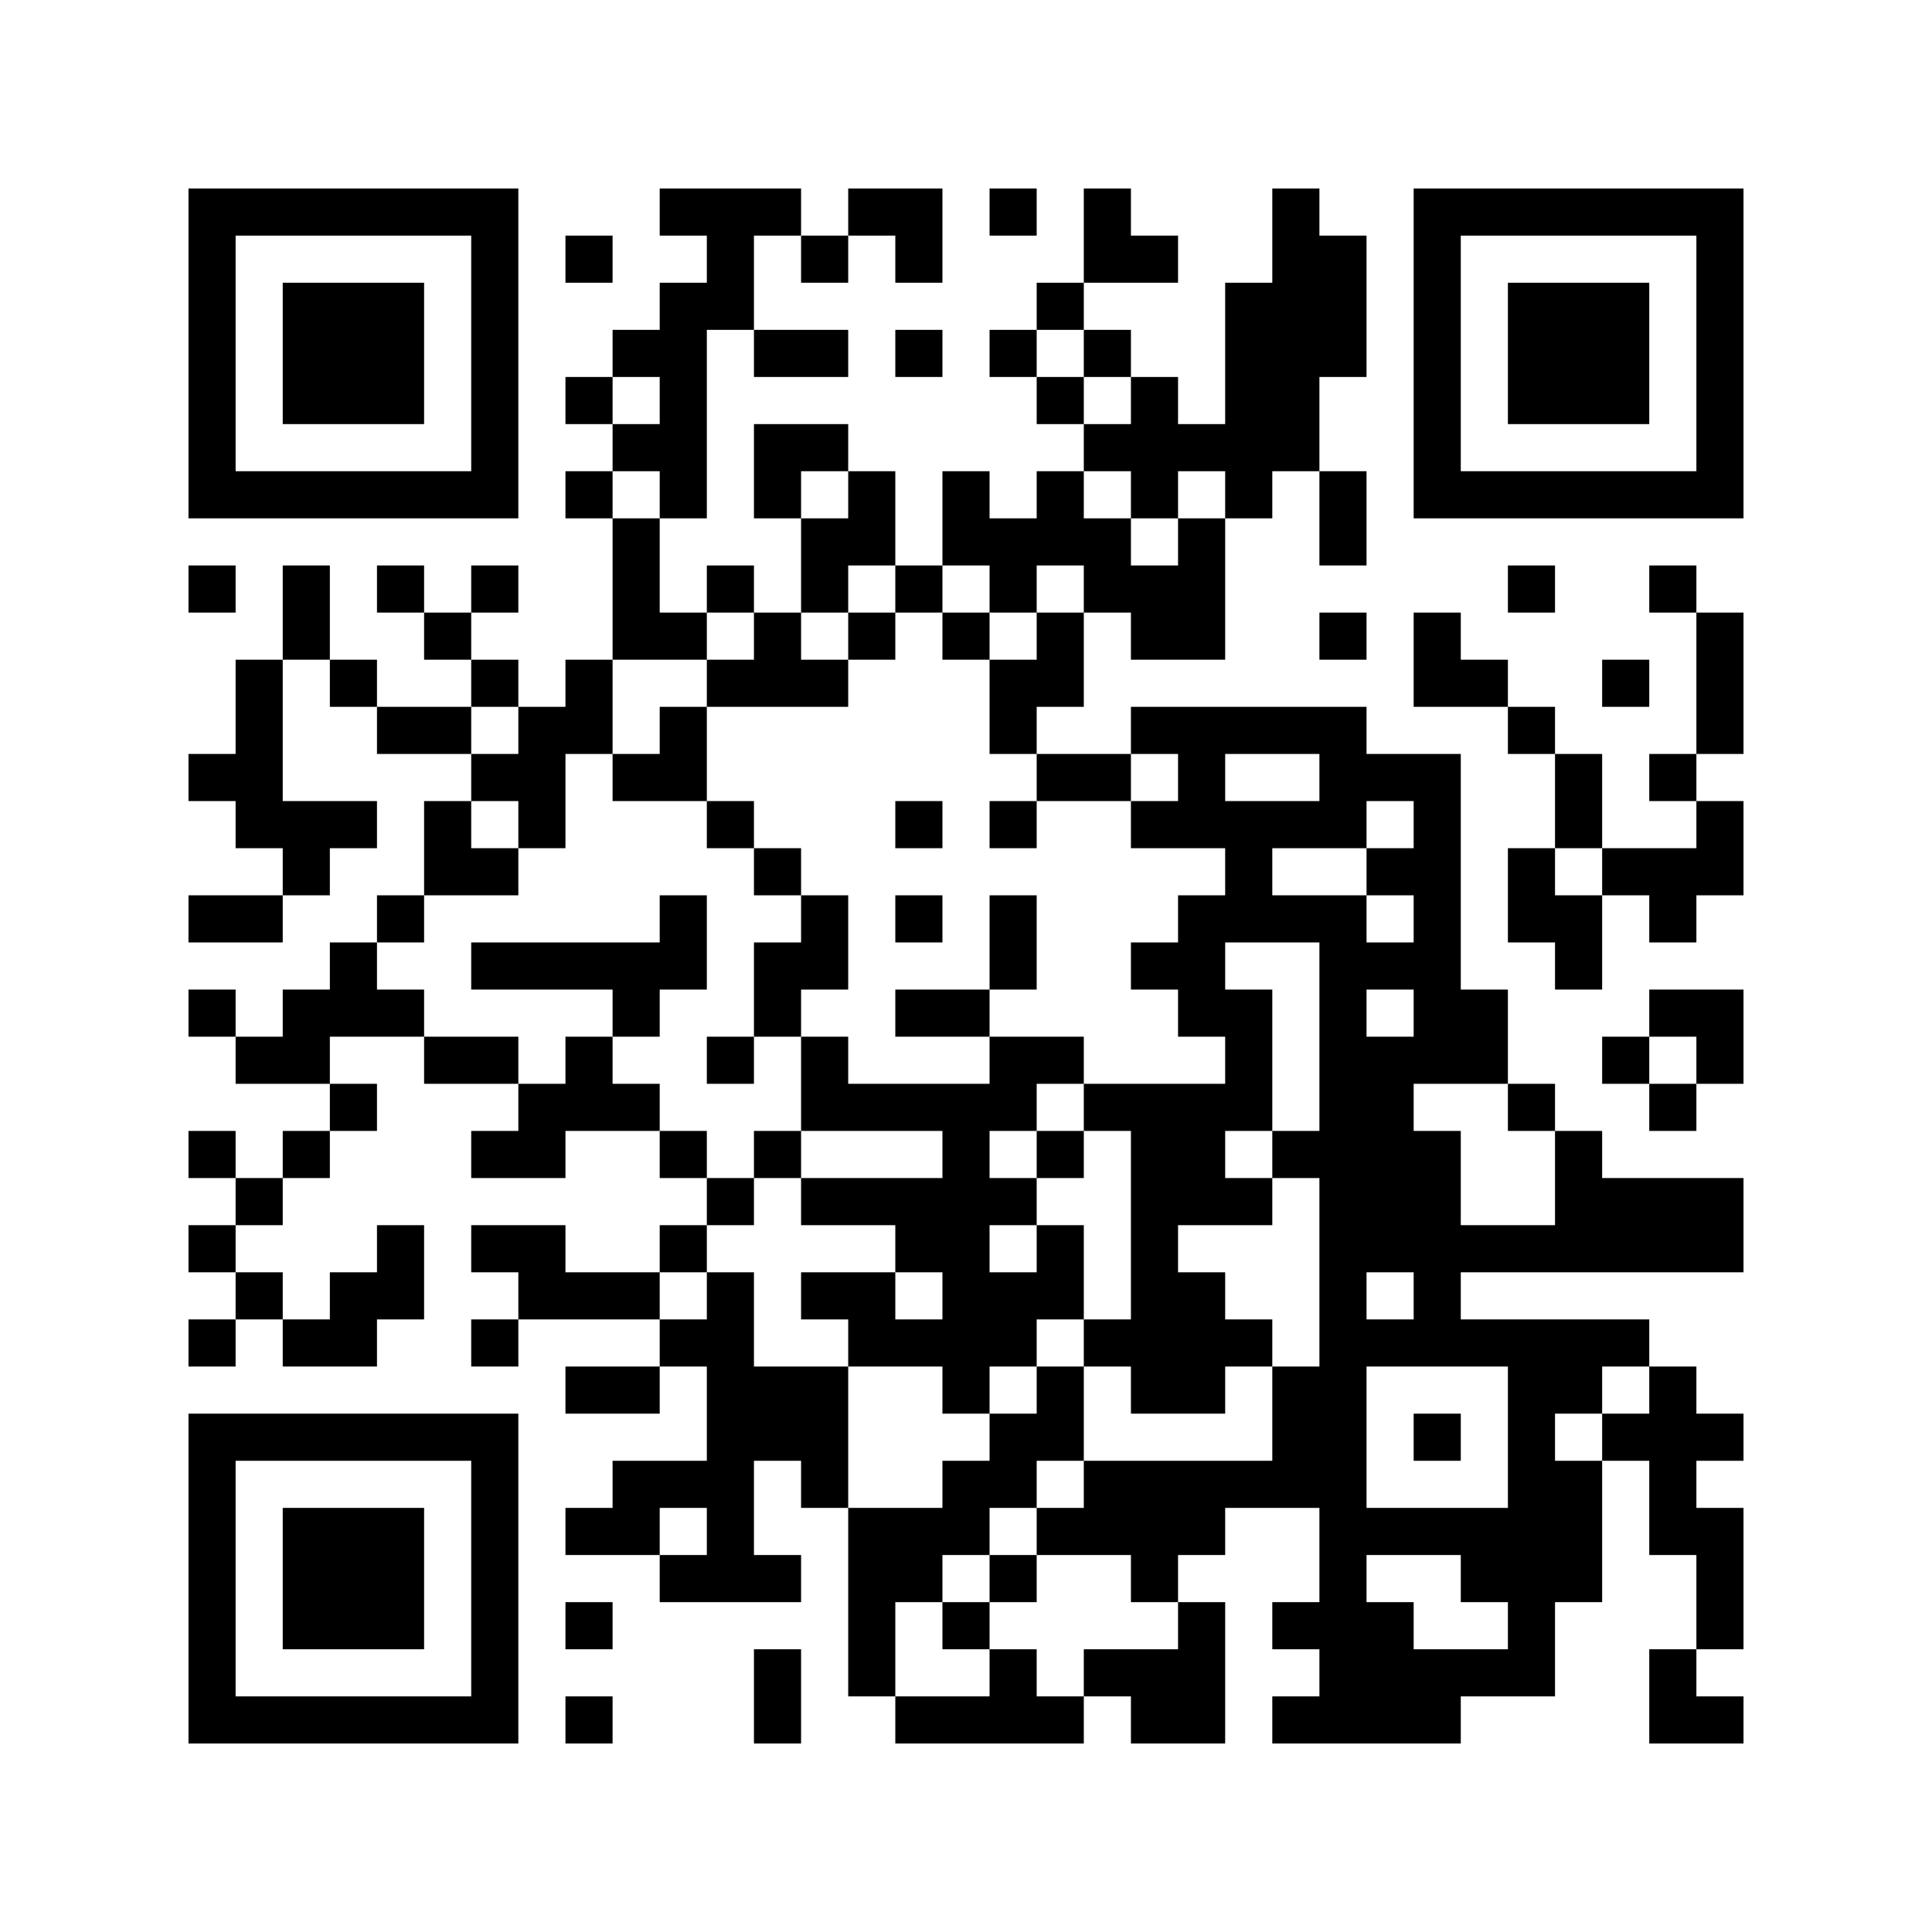
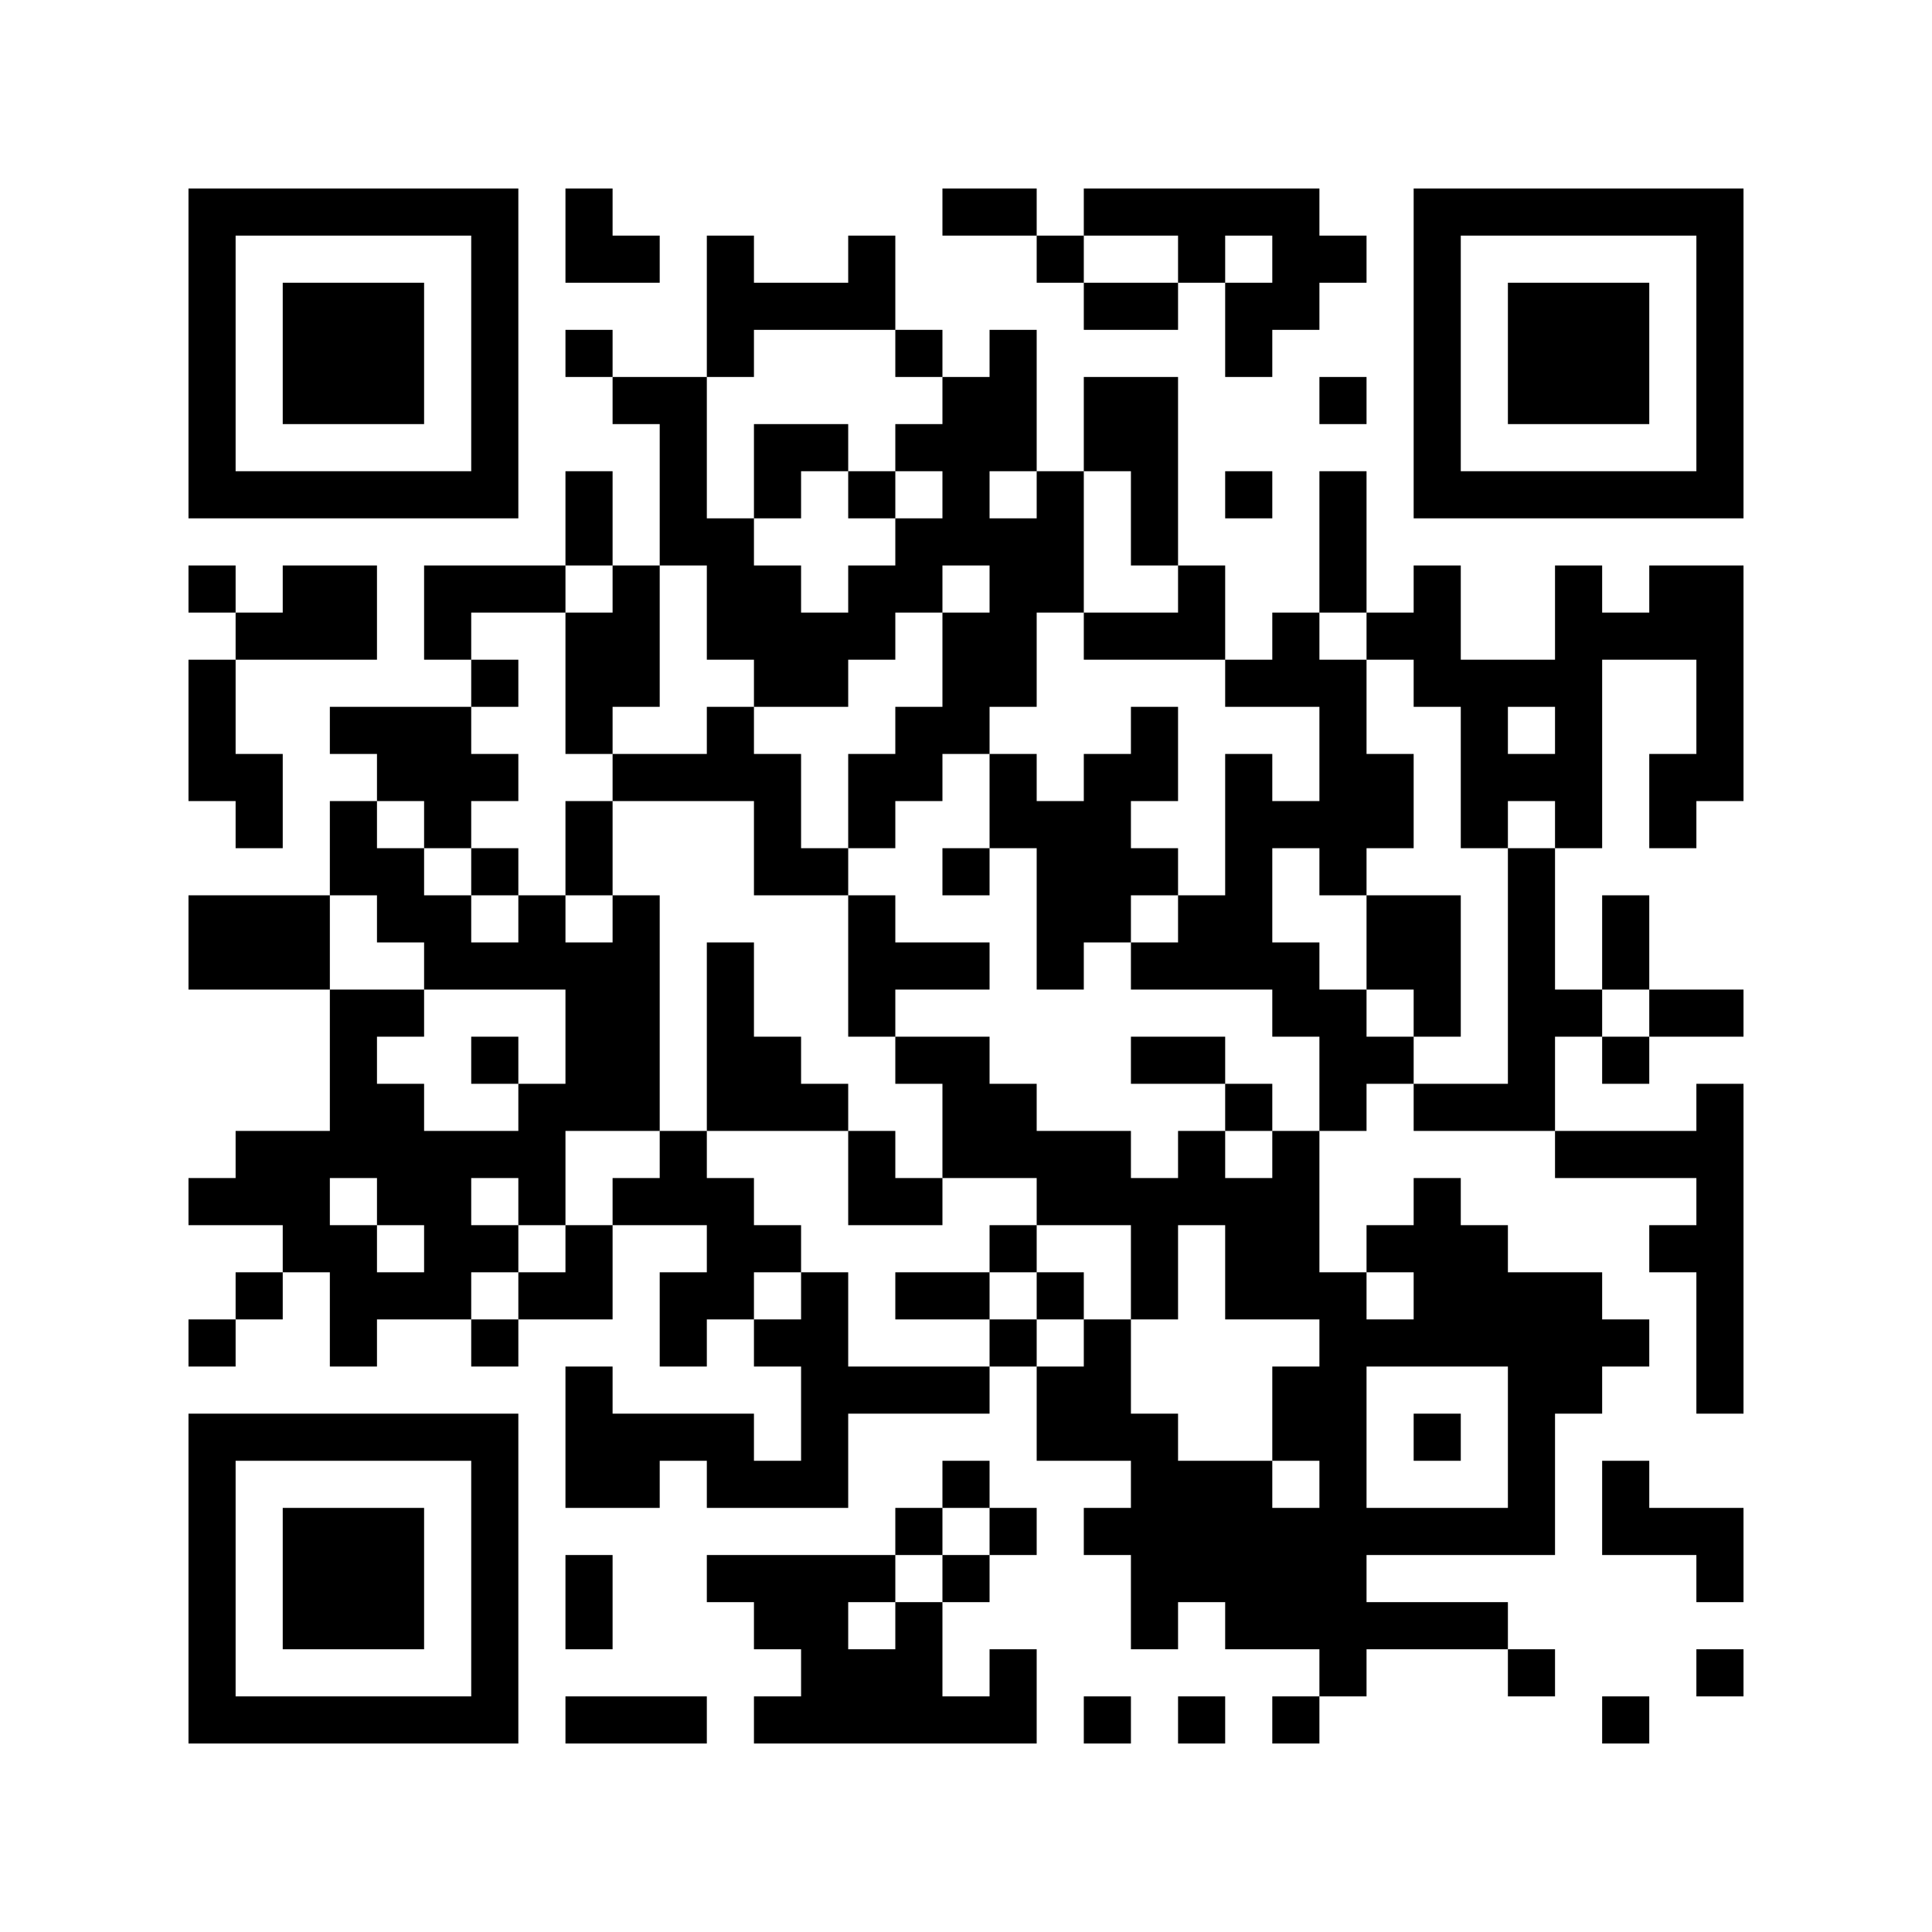
<svg xmlns="http://www.w3.org/2000/svg" version="1.1" viewBox="0 0 41 41" stroke="none">
  <rect width="100%" height="100%" fill="#FFFFFF" />
-   <path d="M4,4h1v1h-1z M5,4h1v1h-1z M6,4h1v1h-1z M7,4h1v1h-1z M8,4h1v1h-1z M9,4h1v1h-1z M10,4h1v1h-1z M14,4h1v1h-1z M15,4h1v1h-1z M16,4h1v1h-1z M18,4h1v1h-1z M19,4h1v1h-1z M21,4h1v1h-1z M23,4h1v1h-1z M27,4h1v1h-1z M30,4h1v1h-1z M31,4h1v1h-1z M32,4h1v1h-1z M33,4h1v1h-1z M34,4h1v1h-1z M35,4h1v1h-1z M36,4h1v1h-1z M4,5h1v1h-1z M10,5h1v1h-1z M12,5h1v1h-1z M15,5h1v1h-1z M17,5h1v1h-1z M19,5h1v1h-1z M23,5h1v1h-1z M24,5h1v1h-1z M27,5h1v1h-1z M28,5h1v1h-1z M30,5h1v1h-1z M36,5h1v1h-1z M4,6h1v1h-1z M6,6h1v1h-1z M7,6h1v1h-1z M8,6h1v1h-1z M10,6h1v1h-1z M14,6h1v1h-1z M15,6h1v1h-1z M22,6h1v1h-1z M26,6h1v1h-1z M27,6h1v1h-1z M28,6h1v1h-1z M30,6h1v1h-1z M32,6h1v1h-1z M33,6h1v1h-1z M34,6h1v1h-1z M36,6h1v1h-1z M4,7h1v1h-1z M6,7h1v1h-1z M7,7h1v1h-1z M8,7h1v1h-1z M10,7h1v1h-1z M13,7h1v1h-1z M14,7h1v1h-1z M16,7h1v1h-1z M17,7h1v1h-1z M19,7h1v1h-1z M21,7h1v1h-1z M23,7h1v1h-1z M26,7h1v1h-1z M27,7h1v1h-1z M28,7h1v1h-1z M30,7h1v1h-1z M32,7h1v1h-1z M33,7h1v1h-1z M34,7h1v1h-1z M36,7h1v1h-1z M4,8h1v1h-1z M6,8h1v1h-1z M7,8h1v1h-1z M8,8h1v1h-1z M10,8h1v1h-1z M12,8h1v1h-1z M14,8h1v1h-1z M22,8h1v1h-1z M24,8h1v1h-1z M26,8h1v1h-1z M27,8h1v1h-1z M30,8h1v1h-1z M32,8h1v1h-1z M33,8h1v1h-1z M34,8h1v1h-1z M36,8h1v1h-1z M4,9h1v1h-1z M10,9h1v1h-1z M13,9h1v1h-1z M14,9h1v1h-1z M16,9h1v1h-1z M17,9h1v1h-1z M23,9h1v1h-1z M24,9h1v1h-1z M25,9h1v1h-1z M26,9h1v1h-1z M27,9h1v1h-1z M30,9h1v1h-1z M36,9h1v1h-1z M4,10h1v1h-1z M5,10h1v1h-1z M6,10h1v1h-1z M7,10h1v1h-1z M8,10h1v1h-1z M9,10h1v1h-1z M10,10h1v1h-1z M12,10h1v1h-1z M14,10h1v1h-1z M16,10h1v1h-1z M18,10h1v1h-1z M20,10h1v1h-1z M22,10h1v1h-1z M24,10h1v1h-1z M26,10h1v1h-1z M28,10h1v1h-1z M30,10h1v1h-1z M31,10h1v1h-1z M32,10h1v1h-1z M33,10h1v1h-1z M34,10h1v1h-1z M35,10h1v1h-1z M36,10h1v1h-1z M13,11h1v1h-1z M17,11h1v1h-1z M18,11h1v1h-1z M20,11h1v1h-1z M21,11h1v1h-1z M22,11h1v1h-1z M23,11h1v1h-1z M25,11h1v1h-1z M28,11h1v1h-1z M4,12h1v1h-1z M6,12h1v1h-1z M8,12h1v1h-1z M10,12h1v1h-1z M13,12h1v1h-1z M15,12h1v1h-1z M17,12h1v1h-1z M19,12h1v1h-1z M21,12h1v1h-1z M23,12h1v1h-1z M24,12h1v1h-1z M25,12h1v1h-1z M32,12h1v1h-1z M35,12h1v1h-1z M6,13h1v1h-1z M9,13h1v1h-1z M13,13h1v1h-1z M14,13h1v1h-1z M16,13h1v1h-1z M18,13h1v1h-1z M20,13h1v1h-1z M22,13h1v1h-1z M24,13h1v1h-1z M25,13h1v1h-1z M28,13h1v1h-1z M30,13h1v1h-1z M36,13h1v1h-1z M5,14h1v1h-1z M7,14h1v1h-1z M10,14h1v1h-1z M12,14h1v1h-1z M15,14h1v1h-1z M16,14h1v1h-1z M17,14h1v1h-1z M21,14h1v1h-1z M22,14h1v1h-1z M30,14h1v1h-1z M31,14h1v1h-1z M34,14h1v1h-1z M36,14h1v1h-1z M5,15h1v1h-1z M8,15h1v1h-1z M9,15h1v1h-1z M11,15h1v1h-1z M12,15h1v1h-1z M14,15h1v1h-1z M21,15h1v1h-1z M24,15h1v1h-1z M25,15h1v1h-1z M26,15h1v1h-1z M27,15h1v1h-1z M28,15h1v1h-1z M32,15h1v1h-1z M36,15h1v1h-1z M4,16h1v1h-1z M5,16h1v1h-1z M10,16h1v1h-1z M11,16h1v1h-1z M13,16h1v1h-1z M14,16h1v1h-1z M22,16h1v1h-1z M23,16h1v1h-1z M25,16h1v1h-1z M28,16h1v1h-1z M29,16h1v1h-1z M30,16h1v1h-1z M33,16h1v1h-1z M35,16h1v1h-1z M5,17h1v1h-1z M6,17h1v1h-1z M7,17h1v1h-1z M9,17h1v1h-1z M11,17h1v1h-1z M15,17h1v1h-1z M19,17h1v1h-1z M21,17h1v1h-1z M24,17h1v1h-1z M25,17h1v1h-1z M26,17h1v1h-1z M27,17h1v1h-1z M28,17h1v1h-1z M30,17h1v1h-1z M33,17h1v1h-1z M36,17h1v1h-1z M6,18h1v1h-1z M9,18h1v1h-1z M10,18h1v1h-1z M16,18h1v1h-1z M26,18h1v1h-1z M29,18h1v1h-1z M30,18h1v1h-1z M32,18h1v1h-1z M34,18h1v1h-1z M35,18h1v1h-1z M36,18h1v1h-1z M4,19h1v1h-1z M5,19h1v1h-1z M8,19h1v1h-1z M14,19h1v1h-1z M17,19h1v1h-1z M19,19h1v1h-1z M21,19h1v1h-1z M25,19h1v1h-1z M26,19h1v1h-1z M27,19h1v1h-1z M28,19h1v1h-1z M30,19h1v1h-1z M32,19h1v1h-1z M33,19h1v1h-1z M35,19h1v1h-1z M7,20h1v1h-1z M10,20h1v1h-1z M11,20h1v1h-1z M12,20h1v1h-1z M13,20h1v1h-1z M14,20h1v1h-1z M16,20h1v1h-1z M17,20h1v1h-1z M21,20h1v1h-1z M24,20h1v1h-1z M25,20h1v1h-1z M28,20h1v1h-1z M29,20h1v1h-1z M30,20h1v1h-1z M33,20h1v1h-1z M4,21h1v1h-1z M6,21h1v1h-1z M7,21h1v1h-1z M8,21h1v1h-1z M13,21h1v1h-1z M16,21h1v1h-1z M19,21h1v1h-1z M20,21h1v1h-1z M25,21h1v1h-1z M26,21h1v1h-1z M28,21h1v1h-1z M30,21h1v1h-1z M31,21h1v1h-1z M35,21h1v1h-1z M36,21h1v1h-1z M5,22h1v1h-1z M6,22h1v1h-1z M9,22h1v1h-1z M10,22h1v1h-1z M12,22h1v1h-1z M15,22h1v1h-1z M17,22h1v1h-1z M21,22h1v1h-1z M22,22h1v1h-1z M26,22h1v1h-1z M28,22h1v1h-1z M29,22h1v1h-1z M30,22h1v1h-1z M31,22h1v1h-1z M34,22h1v1h-1z M36,22h1v1h-1z M7,23h1v1h-1z M11,23h1v1h-1z M12,23h1v1h-1z M13,23h1v1h-1z M17,23h1v1h-1z M18,23h1v1h-1z M19,23h1v1h-1z M20,23h1v1h-1z M21,23h1v1h-1z M23,23h1v1h-1z M24,23h1v1h-1z M25,23h1v1h-1z M26,23h1v1h-1z M28,23h1v1h-1z M29,23h1v1h-1z M32,23h1v1h-1z M35,23h1v1h-1z M4,24h1v1h-1z M6,24h1v1h-1z M10,24h1v1h-1z M11,24h1v1h-1z M14,24h1v1h-1z M16,24h1v1h-1z M20,24h1v1h-1z M22,24h1v1h-1z M24,24h1v1h-1z M25,24h1v1h-1z M27,24h1v1h-1z M28,24h1v1h-1z M29,24h1v1h-1z M30,24h1v1h-1z M33,24h1v1h-1z M5,25h1v1h-1z M15,25h1v1h-1z M17,25h1v1h-1z M18,25h1v1h-1z M19,25h1v1h-1z M20,25h1v1h-1z M21,25h1v1h-1z M24,25h1v1h-1z M25,25h1v1h-1z M26,25h1v1h-1z M28,25h1v1h-1z M29,25h1v1h-1z M30,25h1v1h-1z M33,25h1v1h-1z M34,25h1v1h-1z M35,25h1v1h-1z M36,25h1v1h-1z M4,26h1v1h-1z M8,26h1v1h-1z M10,26h1v1h-1z M11,26h1v1h-1z M14,26h1v1h-1z M19,26h1v1h-1z M20,26h1v1h-1z M22,26h1v1h-1z M24,26h1v1h-1z M28,26h1v1h-1z M29,26h1v1h-1z M30,26h1v1h-1z M31,26h1v1h-1z M32,26h1v1h-1z M33,26h1v1h-1z M34,26h1v1h-1z M35,26h1v1h-1z M36,26h1v1h-1z M5,27h1v1h-1z M7,27h1v1h-1z M8,27h1v1h-1z M11,27h1v1h-1z M12,27h1v1h-1z M13,27h1v1h-1z M15,27h1v1h-1z M17,27h1v1h-1z M18,27h1v1h-1z M20,27h1v1h-1z M21,27h1v1h-1z M22,27h1v1h-1z M24,27h1v1h-1z M25,27h1v1h-1z M28,27h1v1h-1z M30,27h1v1h-1z M4,28h1v1h-1z M6,28h1v1h-1z M7,28h1v1h-1z M10,28h1v1h-1z M14,28h1v1h-1z M15,28h1v1h-1z M18,28h1v1h-1z M19,28h1v1h-1z M20,28h1v1h-1z M21,28h1v1h-1z M23,28h1v1h-1z M24,28h1v1h-1z M25,28h1v1h-1z M26,28h1v1h-1z M28,28h1v1h-1z M29,28h1v1h-1z M30,28h1v1h-1z M31,28h1v1h-1z M32,28h1v1h-1z M33,28h1v1h-1z M34,28h1v1h-1z M12,29h1v1h-1z M13,29h1v1h-1z M15,29h1v1h-1z M16,29h1v1h-1z M17,29h1v1h-1z M20,29h1v1h-1z M22,29h1v1h-1z M24,29h1v1h-1z M25,29h1v1h-1z M27,29h1v1h-1z M28,29h1v1h-1z M32,29h1v1h-1z M33,29h1v1h-1z M35,29h1v1h-1z M4,30h1v1h-1z M5,30h1v1h-1z M6,30h1v1h-1z M7,30h1v1h-1z M8,30h1v1h-1z M9,30h1v1h-1z M10,30h1v1h-1z M15,30h1v1h-1z M16,30h1v1h-1z M17,30h1v1h-1z M21,30h1v1h-1z M22,30h1v1h-1z M27,30h1v1h-1z M28,30h1v1h-1z M30,30h1v1h-1z M32,30h1v1h-1z M34,30h1v1h-1z M35,30h1v1h-1z M36,30h1v1h-1z M4,31h1v1h-1z M10,31h1v1h-1z M13,31h1v1h-1z M14,31h1v1h-1z M15,31h1v1h-1z M17,31h1v1h-1z M20,31h1v1h-1z M21,31h1v1h-1z M23,31h1v1h-1z M24,31h1v1h-1z M25,31h1v1h-1z M26,31h1v1h-1z M27,31h1v1h-1z M28,31h1v1h-1z M32,31h1v1h-1z M33,31h1v1h-1z M35,31h1v1h-1z M4,32h1v1h-1z M6,32h1v1h-1z M7,32h1v1h-1z M8,32h1v1h-1z M10,32h1v1h-1z M12,32h1v1h-1z M13,32h1v1h-1z M15,32h1v1h-1z M18,32h1v1h-1z M19,32h1v1h-1z M20,32h1v1h-1z M22,32h1v1h-1z M23,32h1v1h-1z M24,32h1v1h-1z M25,32h1v1h-1z M28,32h1v1h-1z M29,32h1v1h-1z M30,32h1v1h-1z M31,32h1v1h-1z M32,32h1v1h-1z M33,32h1v1h-1z M35,32h1v1h-1z M36,32h1v1h-1z M4,33h1v1h-1z M6,33h1v1h-1z M7,33h1v1h-1z M8,33h1v1h-1z M10,33h1v1h-1z M14,33h1v1h-1z M15,33h1v1h-1z M16,33h1v1h-1z M18,33h1v1h-1z M19,33h1v1h-1z M21,33h1v1h-1z M24,33h1v1h-1z M28,33h1v1h-1z M31,33h1v1h-1z M32,33h1v1h-1z M33,33h1v1h-1z M36,33h1v1h-1z M4,34h1v1h-1z M6,34h1v1h-1z M7,34h1v1h-1z M8,34h1v1h-1z M10,34h1v1h-1z M12,34h1v1h-1z M18,34h1v1h-1z M20,34h1v1h-1z M25,34h1v1h-1z M27,34h1v1h-1z M28,34h1v1h-1z M29,34h1v1h-1z M32,34h1v1h-1z M36,34h1v1h-1z M4,35h1v1h-1z M10,35h1v1h-1z M16,35h1v1h-1z M18,35h1v1h-1z M21,35h1v1h-1z M23,35h1v1h-1z M24,35h1v1h-1z M25,35h1v1h-1z M28,35h1v1h-1z M29,35h1v1h-1z M30,35h1v1h-1z M31,35h1v1h-1z M32,35h1v1h-1z M35,35h1v1h-1z M4,36h1v1h-1z M5,36h1v1h-1z M6,36h1v1h-1z M7,36h1v1h-1z M8,36h1v1h-1z M9,36h1v1h-1z M10,36h1v1h-1z M12,36h1v1h-1z M16,36h1v1h-1z M19,36h1v1h-1z M20,36h1v1h-1z M21,36h1v1h-1z M22,36h1v1h-1z M24,36h1v1h-1z M25,36h1v1h-1z M27,36h1v1h-1z M28,36h1v1h-1z M29,36h1v1h-1z M30,36h1v1h-1z M35,36h1v1h-1z M36,36h1v1h-1z" fill="#000000" />
+   <path d="M4,4h1v1h-1z M5,4h1v1h-1z M6,4h1v1h-1z M7,4h1v1h-1z M8,4h1v1h-1z M9,4h1v1h-1z M10,4h1v1h-1z M12,4h1v1h-1z M20,4h1v1h-1z M21,4h1v1h-1z M23,4h1v1h-1z M24,4h1v1h-1z M25,4h1v1h-1z M26,4h1v1h-1z M27,4h1v1h-1z M30,4h1v1h-1z M31,4h1v1h-1z M32,4h1v1h-1z M33,4h1v1h-1z M34,4h1v1h-1z M35,4h1v1h-1z M36,4h1v1h-1z M4,5h1v1h-1z M10,5h1v1h-1z M12,5h1v1h-1z M13,5h1v1h-1z M15,5h1v1h-1z M18,5h1v1h-1z M22,5h1v1h-1z M25,5h1v1h-1z M27,5h1v1h-1z M28,5h1v1h-1z M30,5h1v1h-1z M36,5h1v1h-1z M4,6h1v1h-1z M6,6h1v1h-1z M7,6h1v1h-1z M8,6h1v1h-1z M10,6h1v1h-1z M15,6h1v1h-1z M16,6h1v1h-1z M17,6h1v1h-1z M18,6h1v1h-1z M23,6h1v1h-1z M24,6h1v1h-1z M26,6h1v1h-1z M27,6h1v1h-1z M30,6h1v1h-1z M32,6h1v1h-1z M33,6h1v1h-1z M34,6h1v1h-1z M36,6h1v1h-1z M4,7h1v1h-1z M6,7h1v1h-1z M7,7h1v1h-1z M8,7h1v1h-1z M10,7h1v1h-1z M12,7h1v1h-1z M15,7h1v1h-1z M19,7h1v1h-1z M21,7h1v1h-1z M26,7h1v1h-1z M30,7h1v1h-1z M32,7h1v1h-1z M33,7h1v1h-1z M34,7h1v1h-1z M36,7h1v1h-1z M4,8h1v1h-1z M6,8h1v1h-1z M7,8h1v1h-1z M8,8h1v1h-1z M10,8h1v1h-1z M13,8h1v1h-1z M14,8h1v1h-1z M20,8h1v1h-1z M21,8h1v1h-1z M23,8h1v1h-1z M24,8h1v1h-1z M28,8h1v1h-1z M30,8h1v1h-1z M32,8h1v1h-1z M33,8h1v1h-1z M34,8h1v1h-1z M36,8h1v1h-1z M4,9h1v1h-1z M10,9h1v1h-1z M14,9h1v1h-1z M16,9h1v1h-1z M17,9h1v1h-1z M19,9h1v1h-1z M20,9h1v1h-1z M21,9h1v1h-1z M23,9h1v1h-1z M24,9h1v1h-1z M30,9h1v1h-1z M36,9h1v1h-1z M4,10h1v1h-1z M5,10h1v1h-1z M6,10h1v1h-1z M7,10h1v1h-1z M8,10h1v1h-1z M9,10h1v1h-1z M10,10h1v1h-1z M12,10h1v1h-1z M14,10h1v1h-1z M16,10h1v1h-1z M18,10h1v1h-1z M20,10h1v1h-1z M22,10h1v1h-1z M24,10h1v1h-1z M26,10h1v1h-1z M28,10h1v1h-1z M30,10h1v1h-1z M31,10h1v1h-1z M32,10h1v1h-1z M33,10h1v1h-1z M34,10h1v1h-1z M35,10h1v1h-1z M36,10h1v1h-1z M12,11h1v1h-1z M14,11h1v1h-1z M15,11h1v1h-1z M19,11h1v1h-1z M20,11h1v1h-1z M21,11h1v1h-1z M22,11h1v1h-1z M24,11h1v1h-1z M28,11h1v1h-1z M4,12h1v1h-1z M6,12h1v1h-1z M7,12h1v1h-1z M9,12h1v1h-1z M10,12h1v1h-1z M11,12h1v1h-1z M13,12h1v1h-1z M15,12h1v1h-1z M16,12h1v1h-1z M18,12h1v1h-1z M19,12h1v1h-1z M21,12h1v1h-1z M22,12h1v1h-1z M25,12h1v1h-1z M28,12h1v1h-1z M30,12h1v1h-1z M33,12h1v1h-1z M35,12h1v1h-1z M36,12h1v1h-1z M5,13h1v1h-1z M6,13h1v1h-1z M7,13h1v1h-1z M9,13h1v1h-1z M12,13h1v1h-1z M13,13h1v1h-1z M15,13h1v1h-1z M16,13h1v1h-1z M17,13h1v1h-1z M18,13h1v1h-1z M20,13h1v1h-1z M21,13h1v1h-1z M23,13h1v1h-1z M24,13h1v1h-1z M25,13h1v1h-1z M27,13h1v1h-1z M29,13h1v1h-1z M30,13h1v1h-1z M33,13h1v1h-1z M34,13h1v1h-1z M35,13h1v1h-1z M36,13h1v1h-1z M4,14h1v1h-1z M10,14h1v1h-1z M12,14h1v1h-1z M13,14h1v1h-1z M16,14h1v1h-1z M17,14h1v1h-1z M20,14h1v1h-1z M21,14h1v1h-1z M26,14h1v1h-1z M27,14h1v1h-1z M28,14h1v1h-1z M30,14h1v1h-1z M31,14h1v1h-1z M32,14h1v1h-1z M33,14h1v1h-1z M36,14h1v1h-1z M4,15h1v1h-1z M7,15h1v1h-1z M8,15h1v1h-1z M9,15h1v1h-1z M12,15h1v1h-1z M15,15h1v1h-1z M19,15h1v1h-1z M20,15h1v1h-1z M24,15h1v1h-1z M28,15h1v1h-1z M31,15h1v1h-1z M33,15h1v1h-1z M36,15h1v1h-1z M4,16h1v1h-1z M5,16h1v1h-1z M8,16h1v1h-1z M9,16h1v1h-1z M10,16h1v1h-1z M13,16h1v1h-1z M14,16h1v1h-1z M15,16h1v1h-1z M16,16h1v1h-1z M18,16h1v1h-1z M19,16h1v1h-1z M21,16h1v1h-1z M23,16h1v1h-1z M24,16h1v1h-1z M26,16h1v1h-1z M28,16h1v1h-1z M29,16h1v1h-1z M31,16h1v1h-1z M32,16h1v1h-1z M33,16h1v1h-1z M35,16h1v1h-1z M36,16h1v1h-1z M5,17h1v1h-1z M7,17h1v1h-1z M9,17h1v1h-1z M12,17h1v1h-1z M16,17h1v1h-1z M18,17h1v1h-1z M21,17h1v1h-1z M22,17h1v1h-1z M23,17h1v1h-1z M26,17h1v1h-1z M27,17h1v1h-1z M28,17h1v1h-1z M29,17h1v1h-1z M31,17h1v1h-1z M33,17h1v1h-1z M35,17h1v1h-1z M7,18h1v1h-1z M8,18h1v1h-1z M10,18h1v1h-1z M12,18h1v1h-1z M16,18h1v1h-1z M17,18h1v1h-1z M20,18h1v1h-1z M22,18h1v1h-1z M23,18h1v1h-1z M24,18h1v1h-1z M26,18h1v1h-1z M28,18h1v1h-1z M32,18h1v1h-1z M4,19h1v1h-1z M5,19h1v1h-1z M6,19h1v1h-1z M8,19h1v1h-1z M9,19h1v1h-1z M11,19h1v1h-1z M13,19h1v1h-1z M18,19h1v1h-1z M22,19h1v1h-1z M23,19h1v1h-1z M25,19h1v1h-1z M26,19h1v1h-1z M29,19h1v1h-1z M30,19h1v1h-1z M32,19h1v1h-1z M34,19h1v1h-1z M4,20h1v1h-1z M5,20h1v1h-1z M6,20h1v1h-1z M9,20h1v1h-1z M10,20h1v1h-1z M11,20h1v1h-1z M12,20h1v1h-1z M13,20h1v1h-1z M15,20h1v1h-1z M18,20h1v1h-1z M19,20h1v1h-1z M20,20h1v1h-1z M22,20h1v1h-1z M24,20h1v1h-1z M25,20h1v1h-1z M26,20h1v1h-1z M27,20h1v1h-1z M29,20h1v1h-1z M30,20h1v1h-1z M32,20h1v1h-1z M34,20h1v1h-1z M7,21h1v1h-1z M8,21h1v1h-1z M12,21h1v1h-1z M13,21h1v1h-1z M15,21h1v1h-1z M18,21h1v1h-1z M27,21h1v1h-1z M28,21h1v1h-1z M30,21h1v1h-1z M32,21h1v1h-1z M33,21h1v1h-1z M35,21h1v1h-1z M36,21h1v1h-1z M7,22h1v1h-1z M10,22h1v1h-1z M12,22h1v1h-1z M13,22h1v1h-1z M15,22h1v1h-1z M16,22h1v1h-1z M19,22h1v1h-1z M20,22h1v1h-1z M24,22h1v1h-1z M25,22h1v1h-1z M28,22h1v1h-1z M29,22h1v1h-1z M32,22h1v1h-1z M34,22h1v1h-1z M7,23h1v1h-1z M8,23h1v1h-1z M11,23h1v1h-1z M12,23h1v1h-1z M13,23h1v1h-1z M15,23h1v1h-1z M16,23h1v1h-1z M17,23h1v1h-1z M20,23h1v1h-1z M21,23h1v1h-1z M26,23h1v1h-1z M28,23h1v1h-1z M30,23h1v1h-1z M31,23h1v1h-1z M32,23h1v1h-1z M36,23h1v1h-1z M5,24h1v1h-1z M6,24h1v1h-1z M7,24h1v1h-1z M8,24h1v1h-1z M9,24h1v1h-1z M10,24h1v1h-1z M11,24h1v1h-1z M14,24h1v1h-1z M18,24h1v1h-1z M20,24h1v1h-1z M21,24h1v1h-1z M22,24h1v1h-1z M23,24h1v1h-1z M25,24h1v1h-1z M27,24h1v1h-1z M33,24h1v1h-1z M34,24h1v1h-1z M35,24h1v1h-1z M36,24h1v1h-1z M4,25h1v1h-1z M5,25h1v1h-1z M6,25h1v1h-1z M8,25h1v1h-1z M9,25h1v1h-1z M11,25h1v1h-1z M13,25h1v1h-1z M14,25h1v1h-1z M15,25h1v1h-1z M18,25h1v1h-1z M19,25h1v1h-1z M22,25h1v1h-1z M23,25h1v1h-1z M24,25h1v1h-1z M25,25h1v1h-1z M26,25h1v1h-1z M27,25h1v1h-1z M30,25h1v1h-1z M36,25h1v1h-1z M6,26h1v1h-1z M7,26h1v1h-1z M9,26h1v1h-1z M10,26h1v1h-1z M12,26h1v1h-1z M15,26h1v1h-1z M16,26h1v1h-1z M21,26h1v1h-1z M24,26h1v1h-1z M26,26h1v1h-1z M27,26h1v1h-1z M29,26h1v1h-1z M30,26h1v1h-1z M31,26h1v1h-1z M35,26h1v1h-1z M36,26h1v1h-1z M5,27h1v1h-1z M7,27h1v1h-1z M8,27h1v1h-1z M9,27h1v1h-1z M11,27h1v1h-1z M12,27h1v1h-1z M14,27h1v1h-1z M15,27h1v1h-1z M17,27h1v1h-1z M19,27h1v1h-1z M20,27h1v1h-1z M22,27h1v1h-1z M24,27h1v1h-1z M26,27h1v1h-1z M27,27h1v1h-1z M28,27h1v1h-1z M30,27h1v1h-1z M31,27h1v1h-1z M32,27h1v1h-1z M33,27h1v1h-1z M36,27h1v1h-1z M4,28h1v1h-1z M7,28h1v1h-1z M10,28h1v1h-1z M14,28h1v1h-1z M16,28h1v1h-1z M17,28h1v1h-1z M21,28h1v1h-1z M23,28h1v1h-1z M28,28h1v1h-1z M29,28h1v1h-1z M30,28h1v1h-1z M31,28h1v1h-1z M32,28h1v1h-1z M33,28h1v1h-1z M34,28h1v1h-1z M36,28h1v1h-1z M12,29h1v1h-1z M17,29h1v1h-1z M18,29h1v1h-1z M19,29h1v1h-1z M20,29h1v1h-1z M22,29h1v1h-1z M23,29h1v1h-1z M27,29h1v1h-1z M28,29h1v1h-1z M32,29h1v1h-1z M33,29h1v1h-1z M36,29h1v1h-1z M4,30h1v1h-1z M5,30h1v1h-1z M6,30h1v1h-1z M7,30h1v1h-1z M8,30h1v1h-1z M9,30h1v1h-1z M10,30h1v1h-1z M12,30h1v1h-1z M13,30h1v1h-1z M14,30h1v1h-1z M15,30h1v1h-1z M17,30h1v1h-1z M22,30h1v1h-1z M23,30h1v1h-1z M24,30h1v1h-1z M27,30h1v1h-1z M28,30h1v1h-1z M30,30h1v1h-1z M32,30h1v1h-1z M4,31h1v1h-1z M10,31h1v1h-1z M12,31h1v1h-1z M13,31h1v1h-1z M15,31h1v1h-1z M16,31h1v1h-1z M17,31h1v1h-1z M20,31h1v1h-1z M24,31h1v1h-1z M25,31h1v1h-1z M26,31h1v1h-1z M28,31h1v1h-1z M32,31h1v1h-1z M34,31h1v1h-1z M4,32h1v1h-1z M6,32h1v1h-1z M7,32h1v1h-1z M8,32h1v1h-1z M10,32h1v1h-1z M19,32h1v1h-1z M21,32h1v1h-1z M23,32h1v1h-1z M24,32h1v1h-1z M25,32h1v1h-1z M26,32h1v1h-1z M27,32h1v1h-1z M28,32h1v1h-1z M29,32h1v1h-1z M30,32h1v1h-1z M31,32h1v1h-1z M32,32h1v1h-1z M34,32h1v1h-1z M35,32h1v1h-1z M36,32h1v1h-1z M4,33h1v1h-1z M6,33h1v1h-1z M7,33h1v1h-1z M8,33h1v1h-1z M10,33h1v1h-1z M12,33h1v1h-1z M15,33h1v1h-1z M16,33h1v1h-1z M17,33h1v1h-1z M18,33h1v1h-1z M20,33h1v1h-1z M24,33h1v1h-1z M25,33h1v1h-1z M26,33h1v1h-1z M27,33h1v1h-1z M28,33h1v1h-1z M36,33h1v1h-1z M4,34h1v1h-1z M6,34h1v1h-1z M7,34h1v1h-1z M8,34h1v1h-1z M10,34h1v1h-1z M12,34h1v1h-1z M16,34h1v1h-1z M17,34h1v1h-1z M19,34h1v1h-1z M24,34h1v1h-1z M26,34h1v1h-1z M27,34h1v1h-1z M28,34h1v1h-1z M29,34h1v1h-1z M30,34h1v1h-1z M31,34h1v1h-1z M4,35h1v1h-1z M10,35h1v1h-1z M17,35h1v1h-1z M18,35h1v1h-1z M19,35h1v1h-1z M21,35h1v1h-1z M28,35h1v1h-1z M32,35h1v1h-1z M36,35h1v1h-1z M4,36h1v1h-1z M5,36h1v1h-1z M6,36h1v1h-1z M7,36h1v1h-1z M8,36h1v1h-1z M9,36h1v1h-1z M10,36h1v1h-1z M12,36h1v1h-1z M13,36h1v1h-1z M14,36h1v1h-1z M16,36h1v1h-1z M17,36h1v1h-1z M18,36h1v1h-1z M19,36h1v1h-1z M20,36h1v1h-1z M21,36h1v1h-1z M23,36h1v1h-1z M25,36h1v1h-1z M27,36h1v1h-1z M34,36h1v1h-1z" fill="#000000" />
</svg>
